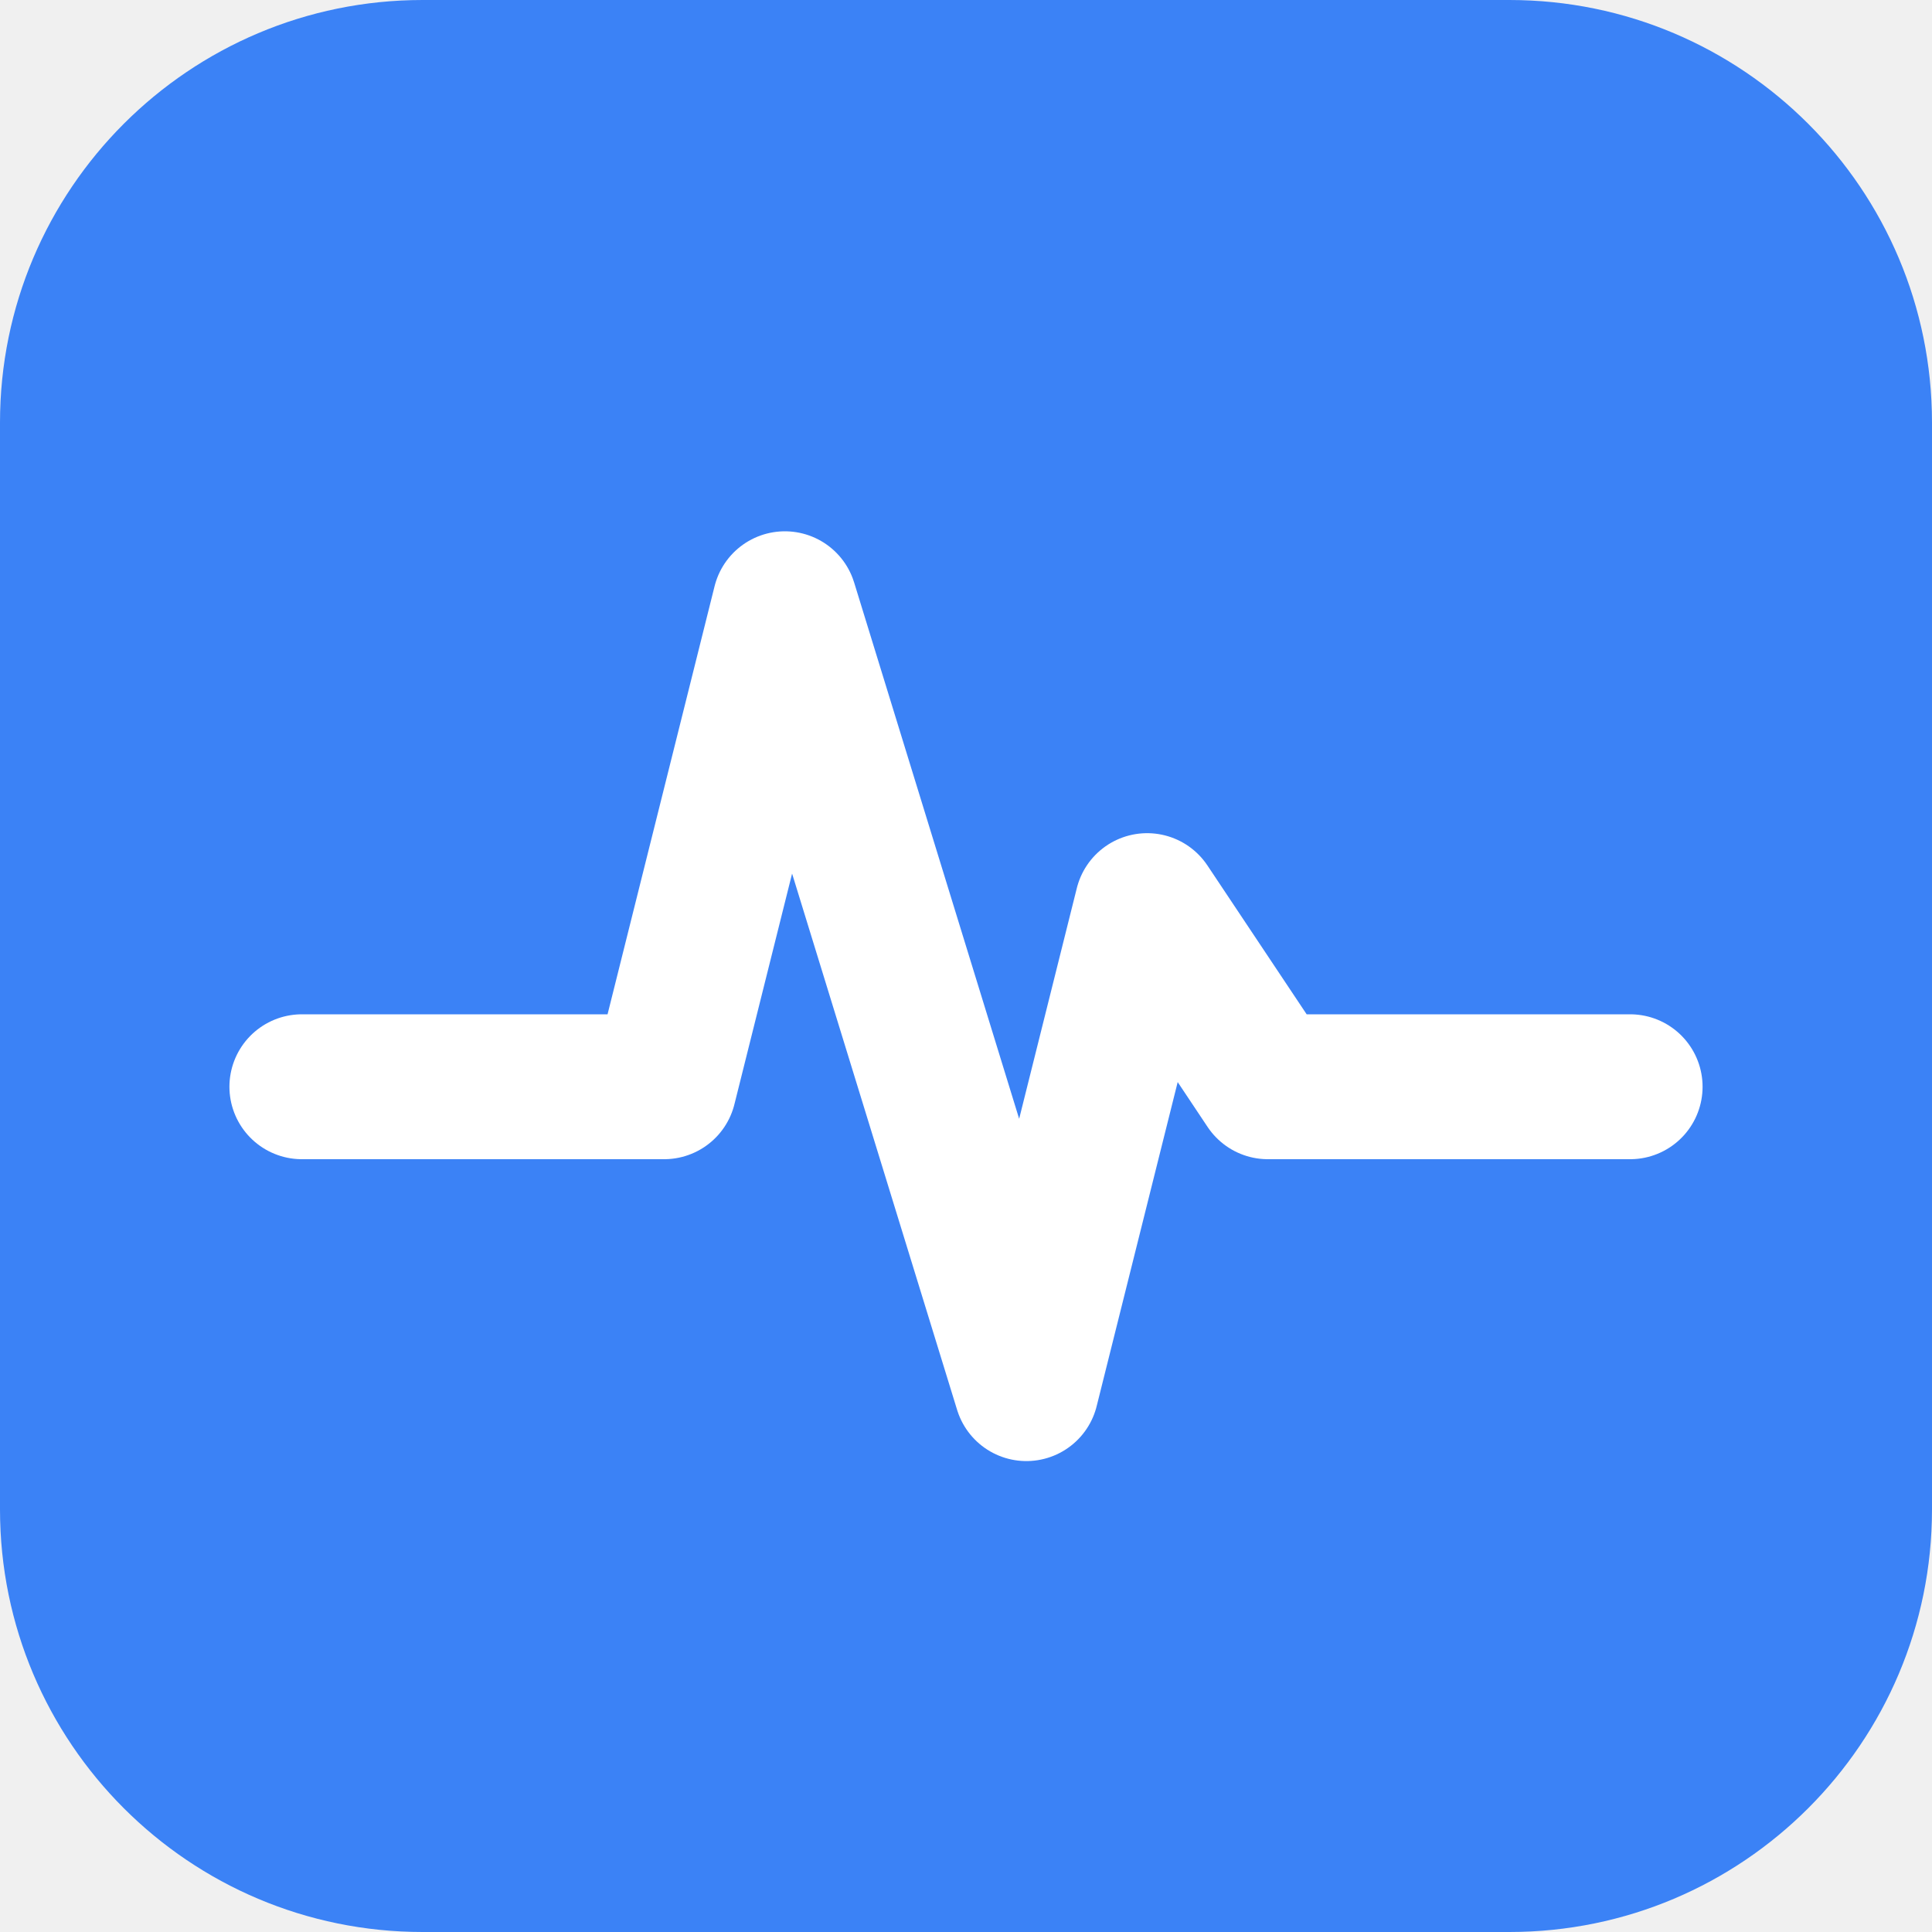
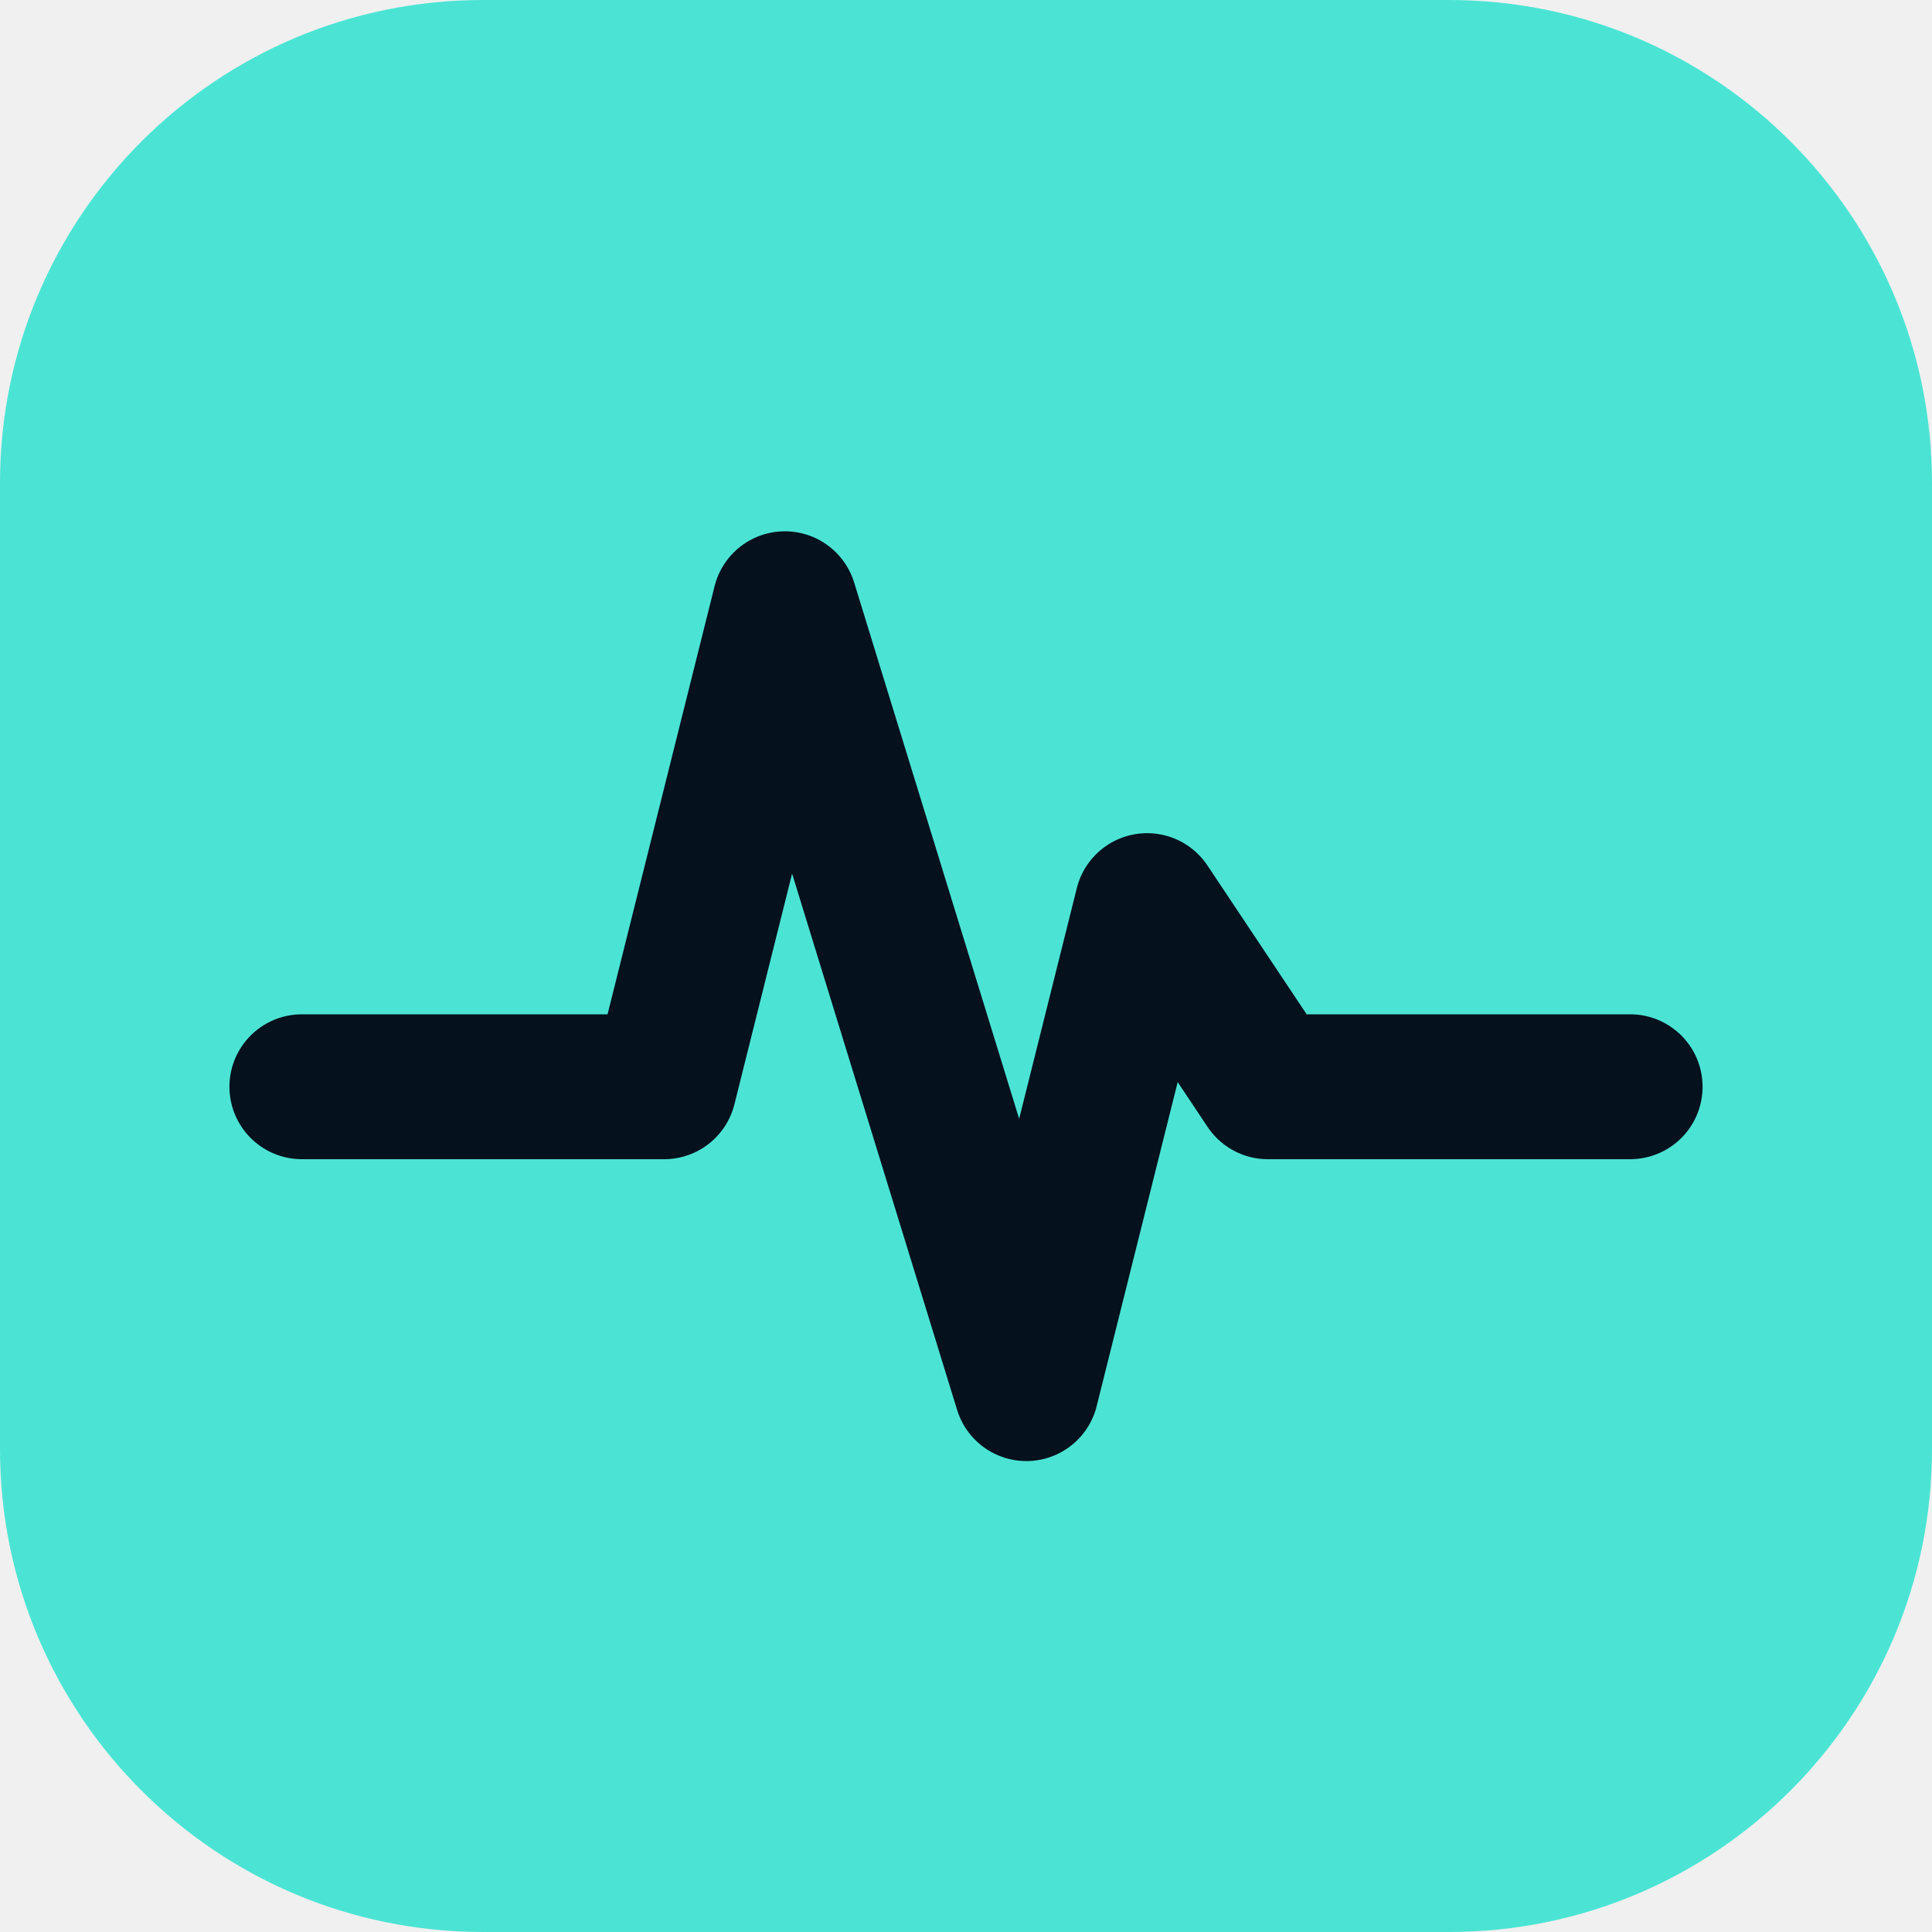
<svg xmlns="http://www.w3.org/2000/svg" viewBox="0 0 32 32">
-   <rect width="32" height="32" rx="7" fill="#3b82f6" />
-   <polyline points="5,18 11,18 13,10 17,23 19,15 21,18 27,18" fill="none" stroke="#ffffff" stroke-width="2.4" stroke-linecap="round" stroke-linejoin="round" />
+   <rect width="32" height="32" rx="8" fill="#4be4d4" />
+   <path d="M5 18h6l2-8 4 13 2-8 2 3h6" fill="none" stroke="#06111e" stroke-width="2.4" stroke-linecap="round" stroke-linejoin="round" />
</svg>
